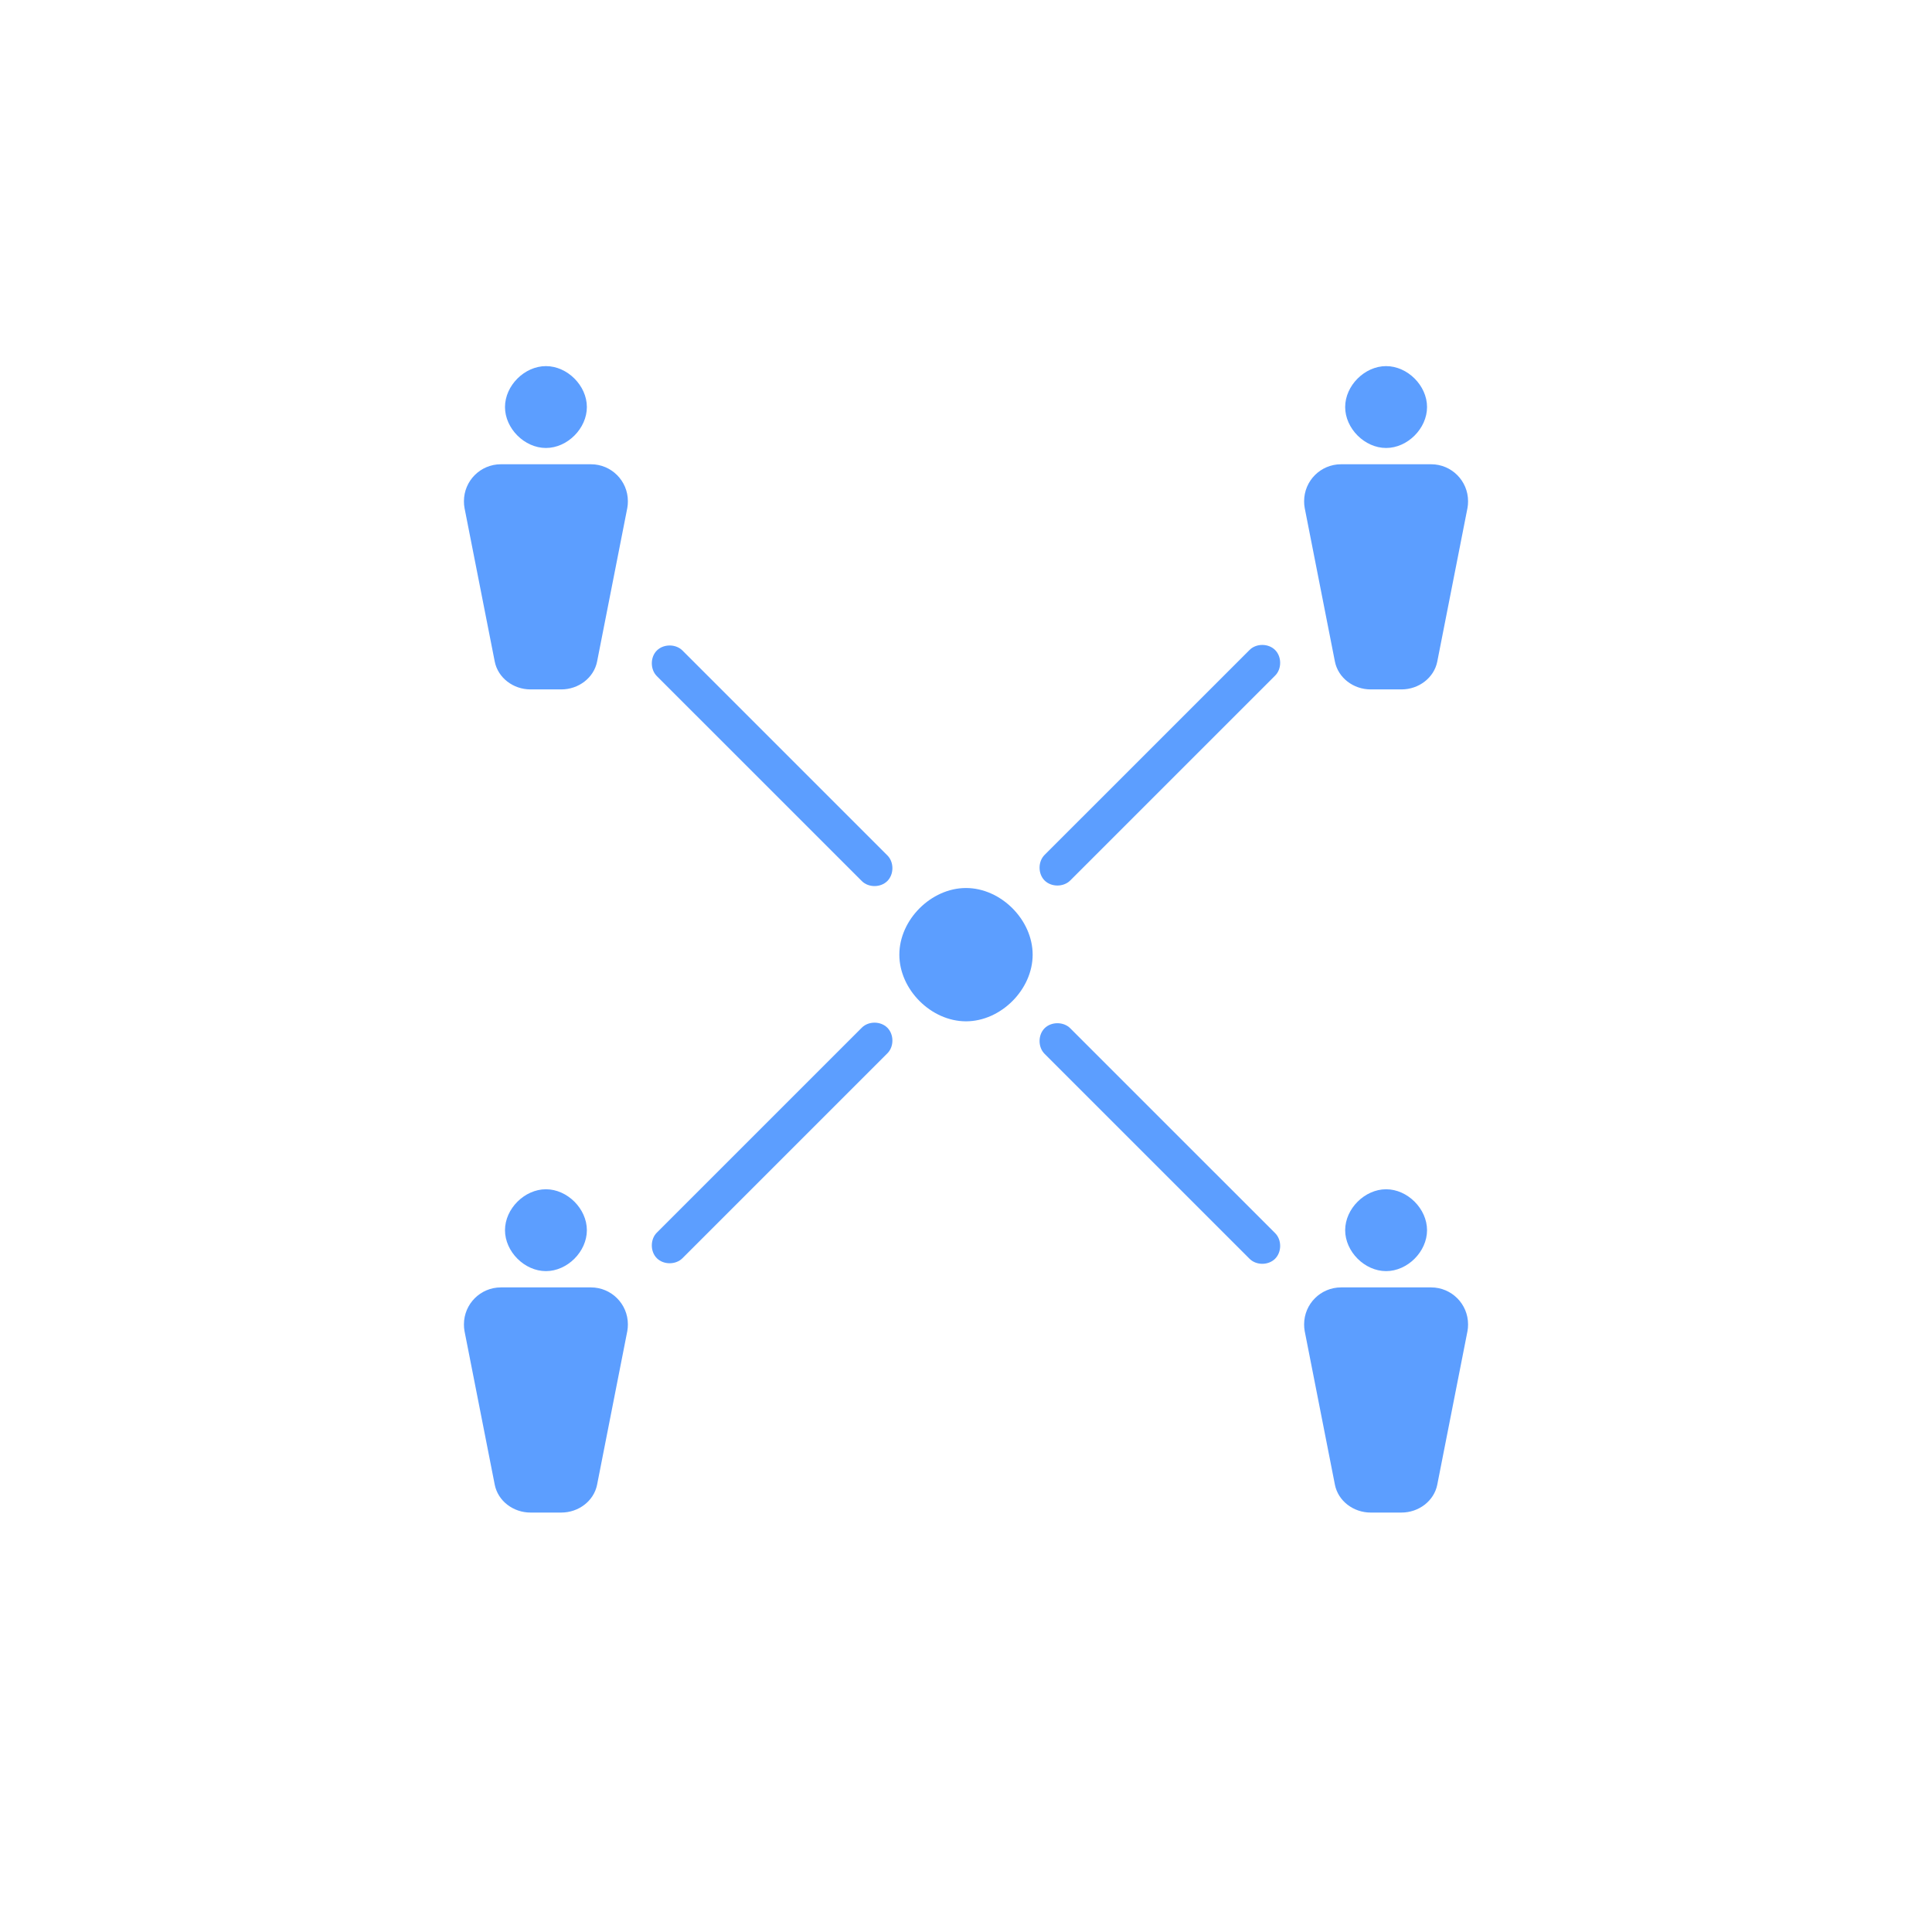
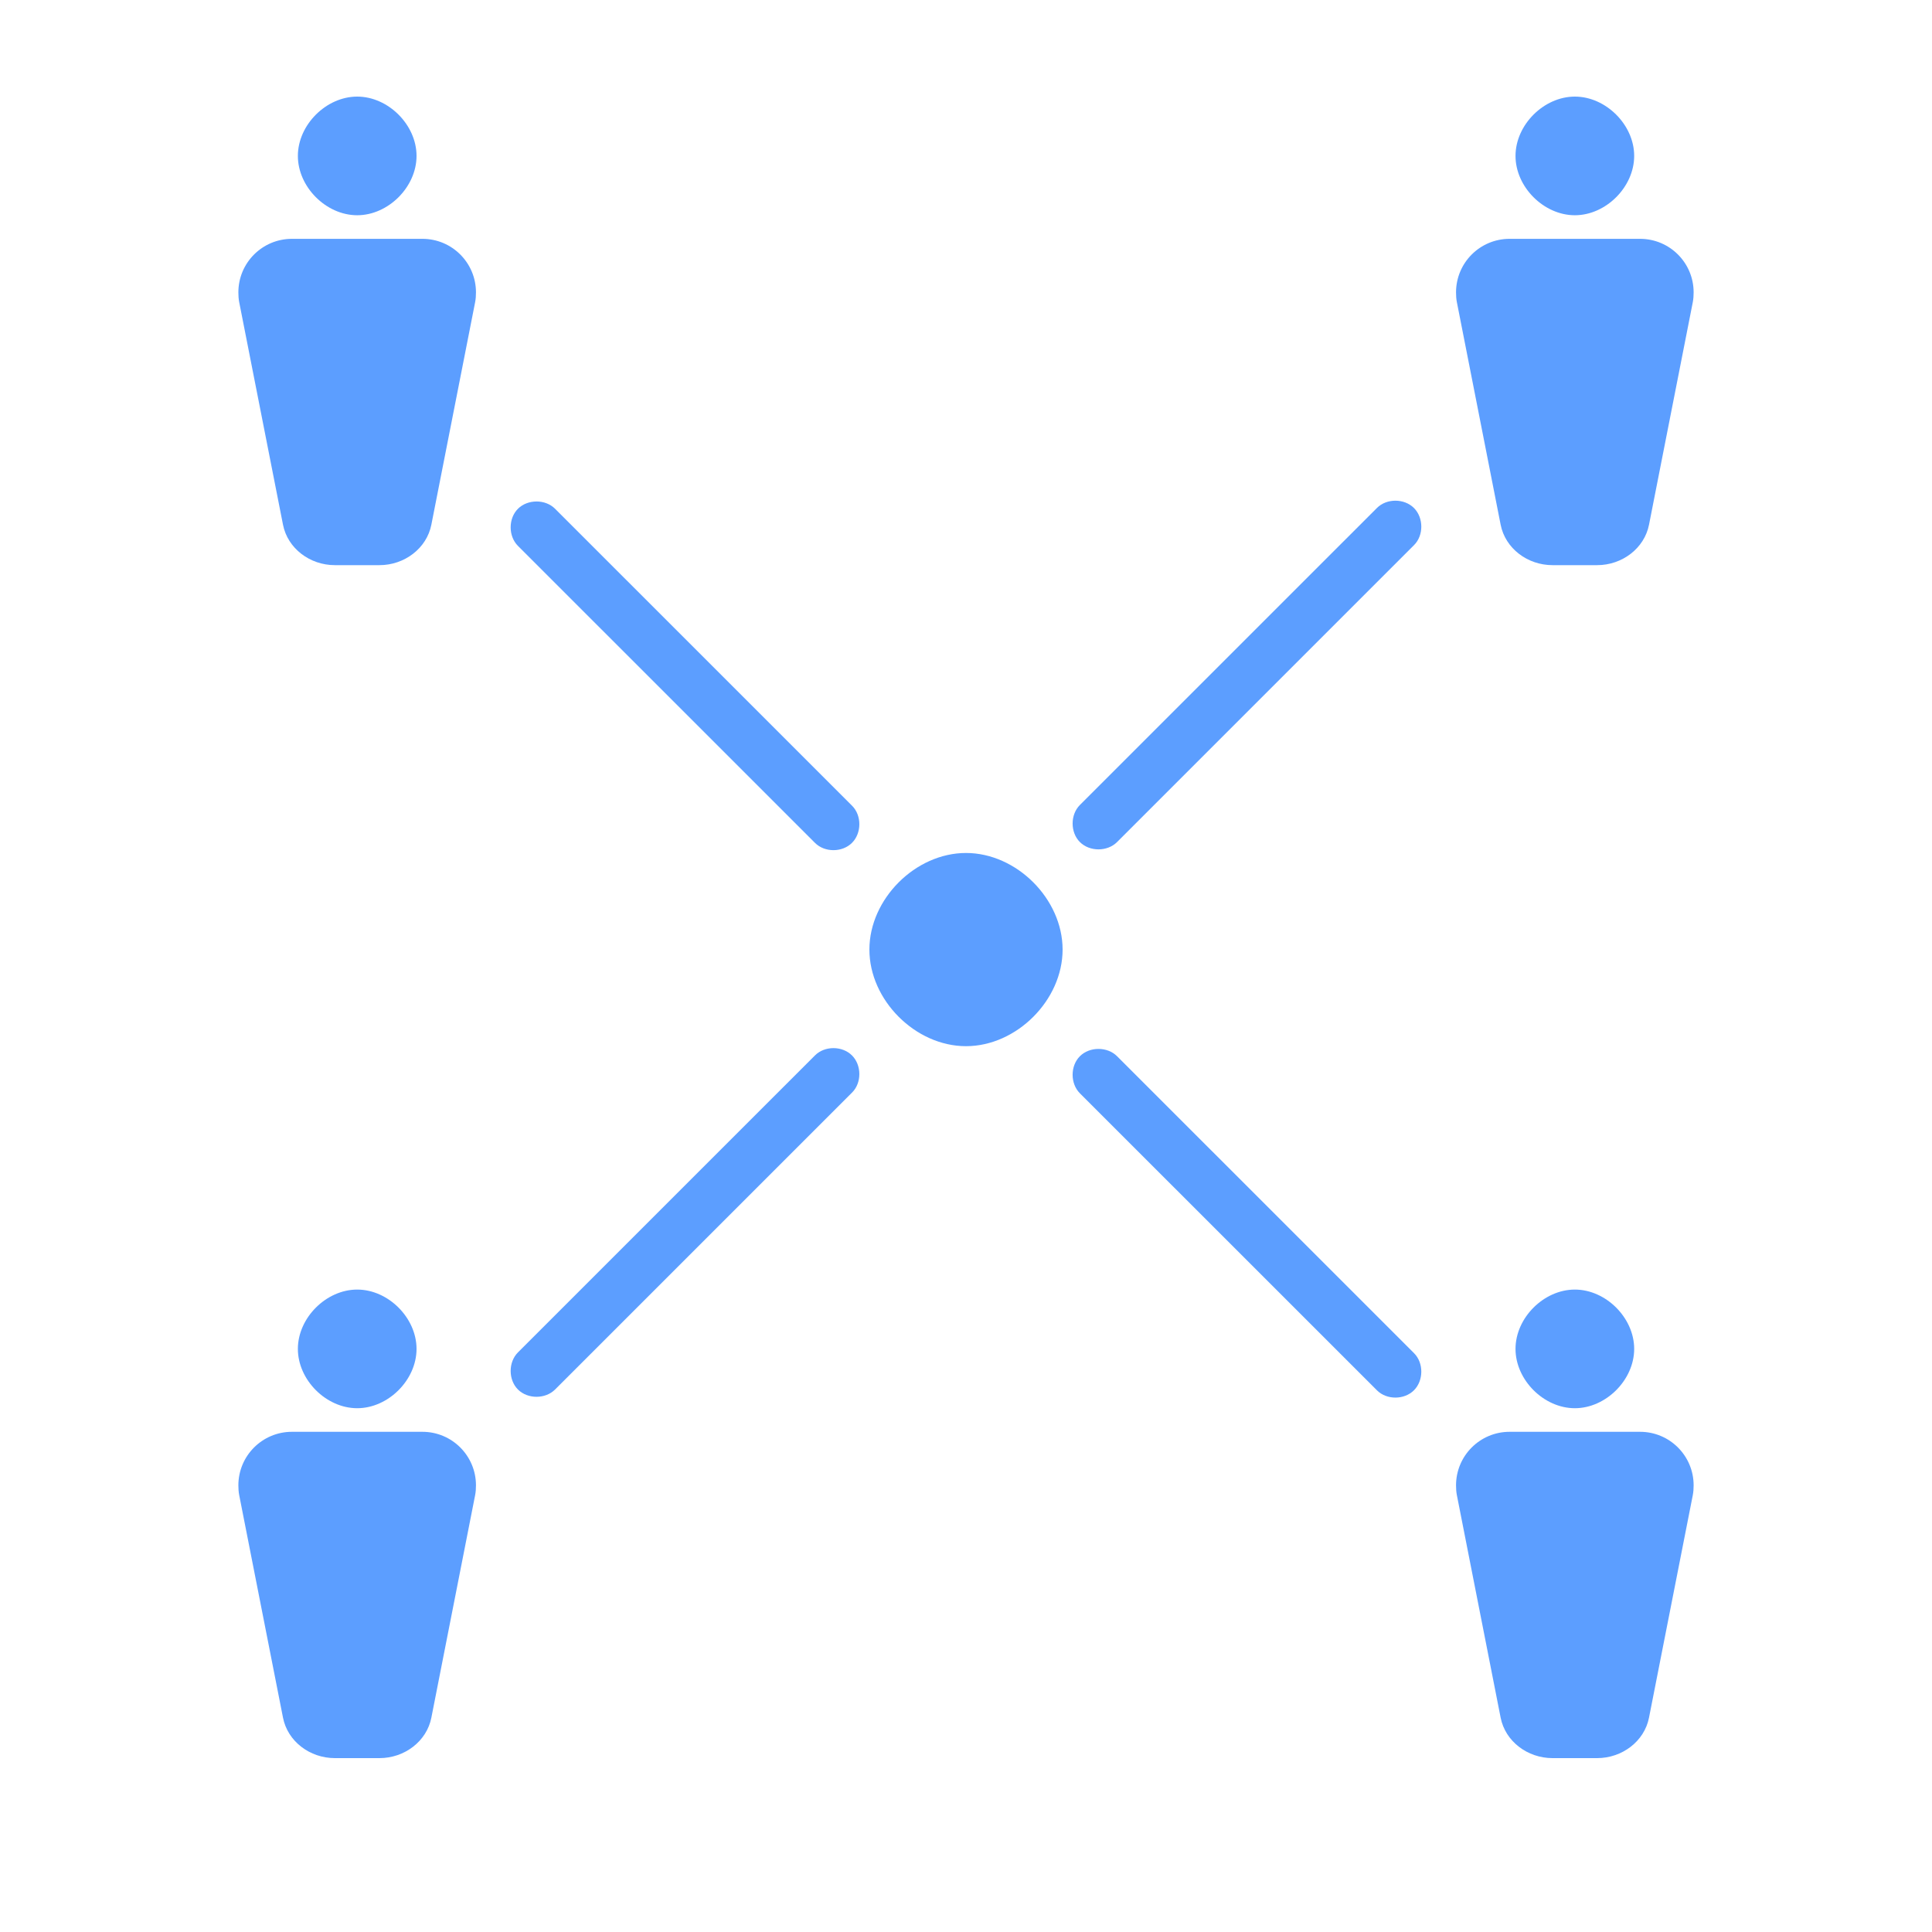
<svg xmlns="http://www.w3.org/2000/svg" width="100" height="100" viewBox="0 0 100 100">
  <g>
-     <g transform="translate(50 50) scale(0.69 0.69) rotate(0) translate(-50 -50)" style="fill:#5c9eff;">
+     <g style="fill:#5c9eff;">
      <svg fill="#5c9eff" viewBox="0 0 100 100" x="0px" y="0px">
        <path d="m 27.77,72.298 c -0.355,-3.5e-5 -0.709,-0.126 -0.961,-0.377 -0.503,-0.502 -0.503,-1.419 0,-1.921 l 15.376,-15.374 c 0.503,-0.503 1.413,-0.499 1.915,0.004 0.502,0.502 0.508,1.415 0.006,1.917 L 28.73,71.921 c -0.251,0.251 -0.606,0.377 -0.961,0.377 z" color="#000" />
        <path d="m 27.77,25.957 c -0.355,3.5e-5 -0.709,0.126 -0.961,0.377 -0.503,0.502 -0.503,1.419 0,1.921 l 15.376,15.374 c 0.503,0.503 1.413,0.499 1.915,-0.004 0.502,-0.502 0.508,-1.415 0.006,-1.917 L 28.73,26.333 c -0.251,-0.251 -0.606,-0.377 -0.961,-0.377 z" color="#000" />
        <path d="m 50,44.15 c -2.617,0 -4.998,2.38 -5,4.997 -0.002,2.619 2.381,5.003 5,5.003 2.618,0 5.002,-2.384 5,-5.003 C 54.998,46.53 52.617,44.15 50,44.15 Z" color="#000" />
        <path d="m 81.514,5 c -1.607,0 -3.07,1.462 -3.071,3.069 -9.16e-4,1.608 1.462,3.072 3.071,3.072 1.608,0 3.072,-1.464 3.071,-3.072 C 84.585,6.462 83.122,5 81.514,5 Z" color="#000" />
        <path d="m 80.358,29.252 c -1.295,0 -2.444,-0.867 -2.685,-2.093 L 75.407,15.639 c -0.032,-0.164 -0.043,-0.333 -0.043,-0.506 0,-1.531 1.241,-2.771 2.771,-2.771 l 6.756,0 c 1.531,0 2.771,1.241 2.771,2.771 0,0.172 -0.011,0.342 -0.043,0.506 l -2.266,11.52 c -0.241,1.223 -1.39,2.093 -2.685,2.093" color="#000" />
        <path d="m 18.489,5 c -1.607,0 -3.07,1.462 -3.071,3.069 -8.97e-4,1.608 1.462,3.072 3.071,3.072 1.608,0 3.072,-1.464 3.071,-3.072 C 21.559,6.462 20.097,5 18.489,5 Z" color="#000" />
        <path d="m 17.333,29.252 c -1.295,0 -2.444,-0.867 -2.685,-2.093 L 12.381,15.639 C 12.349,15.475 12.338,15.305 12.338,15.133 c 0,-1.531 1.241,-2.771 2.771,-2.771 l 6.756,0 c 1.531,0 2.771,1.241 2.771,2.771 0,0.172 -0.011,0.342 -0.043,0.506 l -2.266,11.52 c -0.241,1.223 -1.39,2.093 -2.685,2.093" color="#000" />
        <path d="m 81.514,66.748 c -1.607,0 -3.07,1.462 -3.071,3.069 -9.16e-4,1.608 1.462,3.072 3.071,3.072 1.608,0 3.072,-1.464 3.071,-3.072 -8.98e-4,-1.607 -1.464,-3.069 -3.071,-3.069 z" color="#000" />
        <path d="m 80.358,91 c -1.295,0 -2.444,-0.867 -2.685,-2.093 L 75.407,77.387 c -0.032,-0.164 -0.043,-0.333 -0.043,-0.506 0,-1.531 1.241,-2.771 2.771,-2.771 l 6.756,0 c 1.531,0 2.771,1.241 2.771,2.771 0,0.172 -0.011,0.342 -0.043,0.506 L 85.352,88.907 C 85.112,90.13 83.962,91 82.667,91" color="#000" />
        <path d="m 18.489,66.748 c -1.607,0 -3.07,1.462 -3.071,3.069 -8.97e-4,1.608 1.462,3.072 3.071,3.072 1.608,0 3.072,-1.464 3.071,-3.072 -9.07e-4,-1.607 -1.464,-3.069 -3.071,-3.069 z" color="#000" />
        <path d="m 17.333,91 c -1.295,0 -2.444,-0.867 -2.685,-2.093 L 12.381,77.387 C 12.349,77.223 12.338,77.053 12.338,76.881 c 0,-1.531 1.241,-2.771 2.771,-2.771 l 6.756,0 c 1.531,0 2.771,1.241 2.771,2.771 0,0.172 -0.011,0.342 -0.043,0.506 l -2.266,11.52 C 22.087,90.13 20.937,91 19.642,91" color="#000" />
        <path d="m 56.857,54.292 c -0.355,3.5e-5 -0.709,0.126 -0.961,0.377 -0.503,0.502 -0.503,1.419 0,1.921 l 15.376,15.374 c 0.503,0.503 1.413,0.499 1.915,-0.004 0.502,-0.502 0.508,-1.415 0.006,-1.917 L 57.818,54.669 c -0.251,-0.251 -0.606,-0.377 -0.961,-0.377 z" color="#000" />
        <path d="m 56.857,43.963 c -0.355,-3.5e-5 -0.709,-0.126 -0.961,-0.377 -0.503,-0.502 -0.503,-1.419 0,-1.921 l 15.376,-15.374 c 0.503,-0.503 1.413,-0.499 1.915,0.004 0.502,0.502 0.508,1.415 0.006,1.917 L 57.818,43.586 c -0.251,0.251 -0.606,0.377 -0.961,0.377 z" color="#000" />
      </svg>
    </g>
  </g>
</svg>
